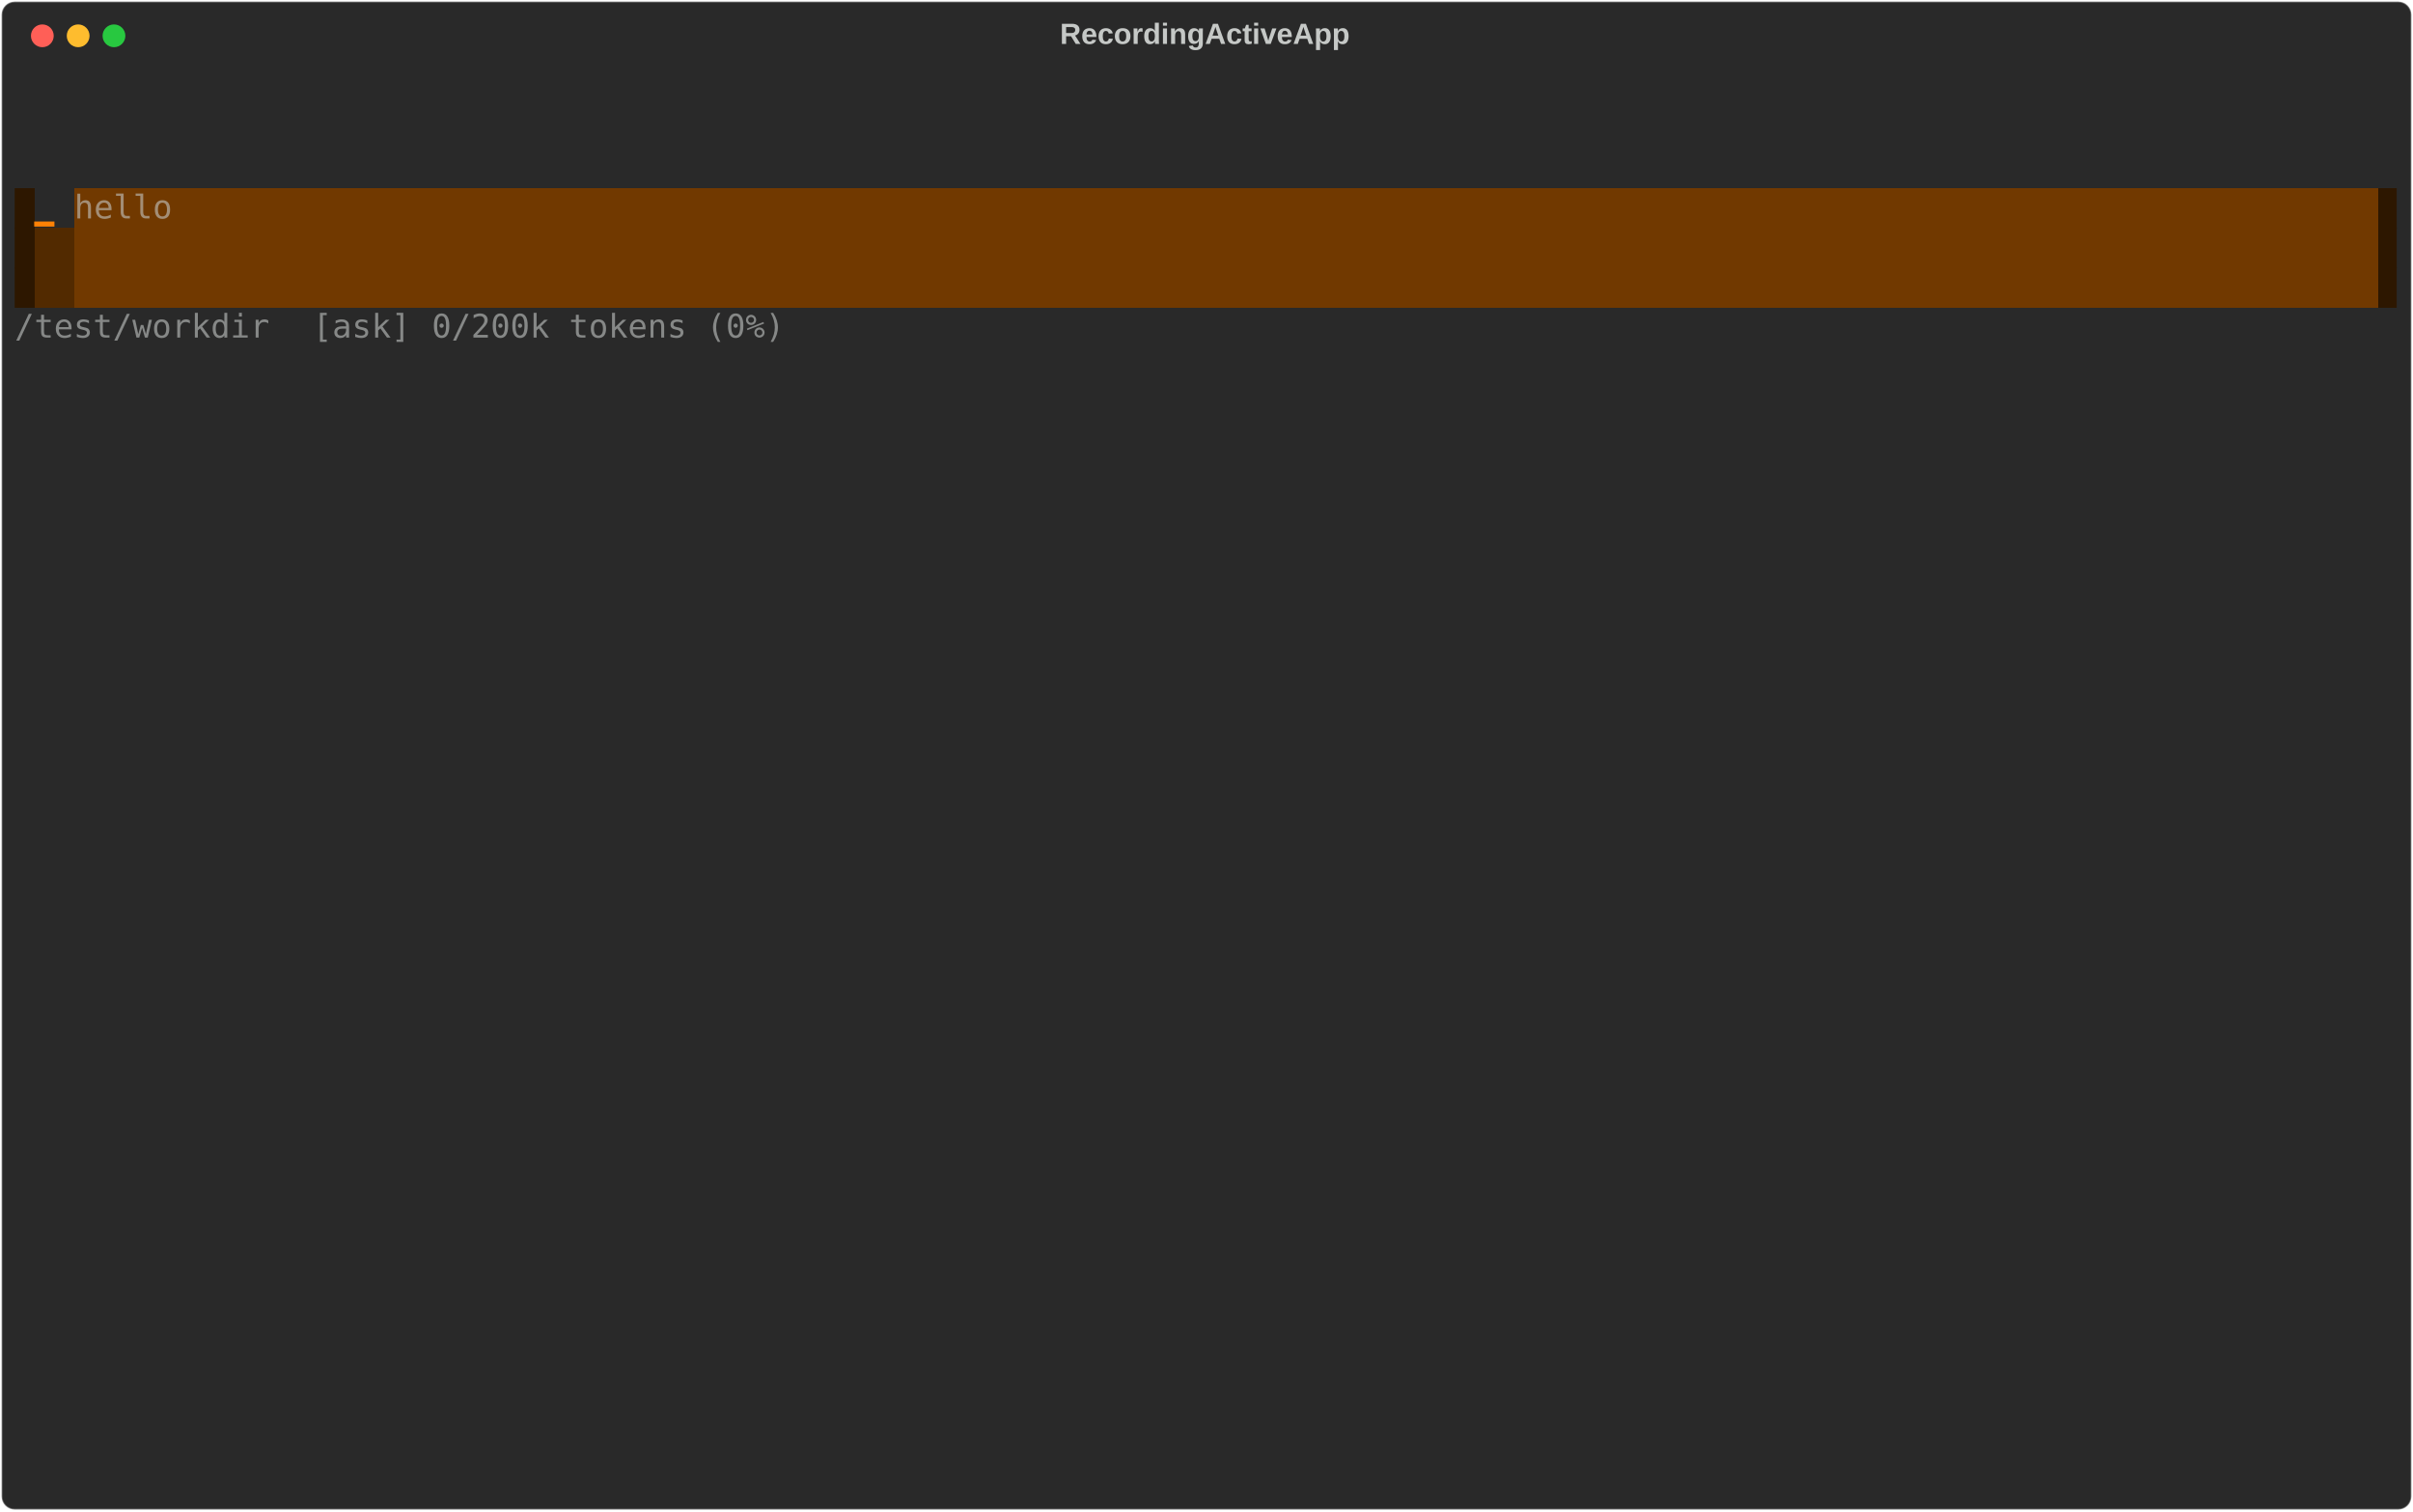
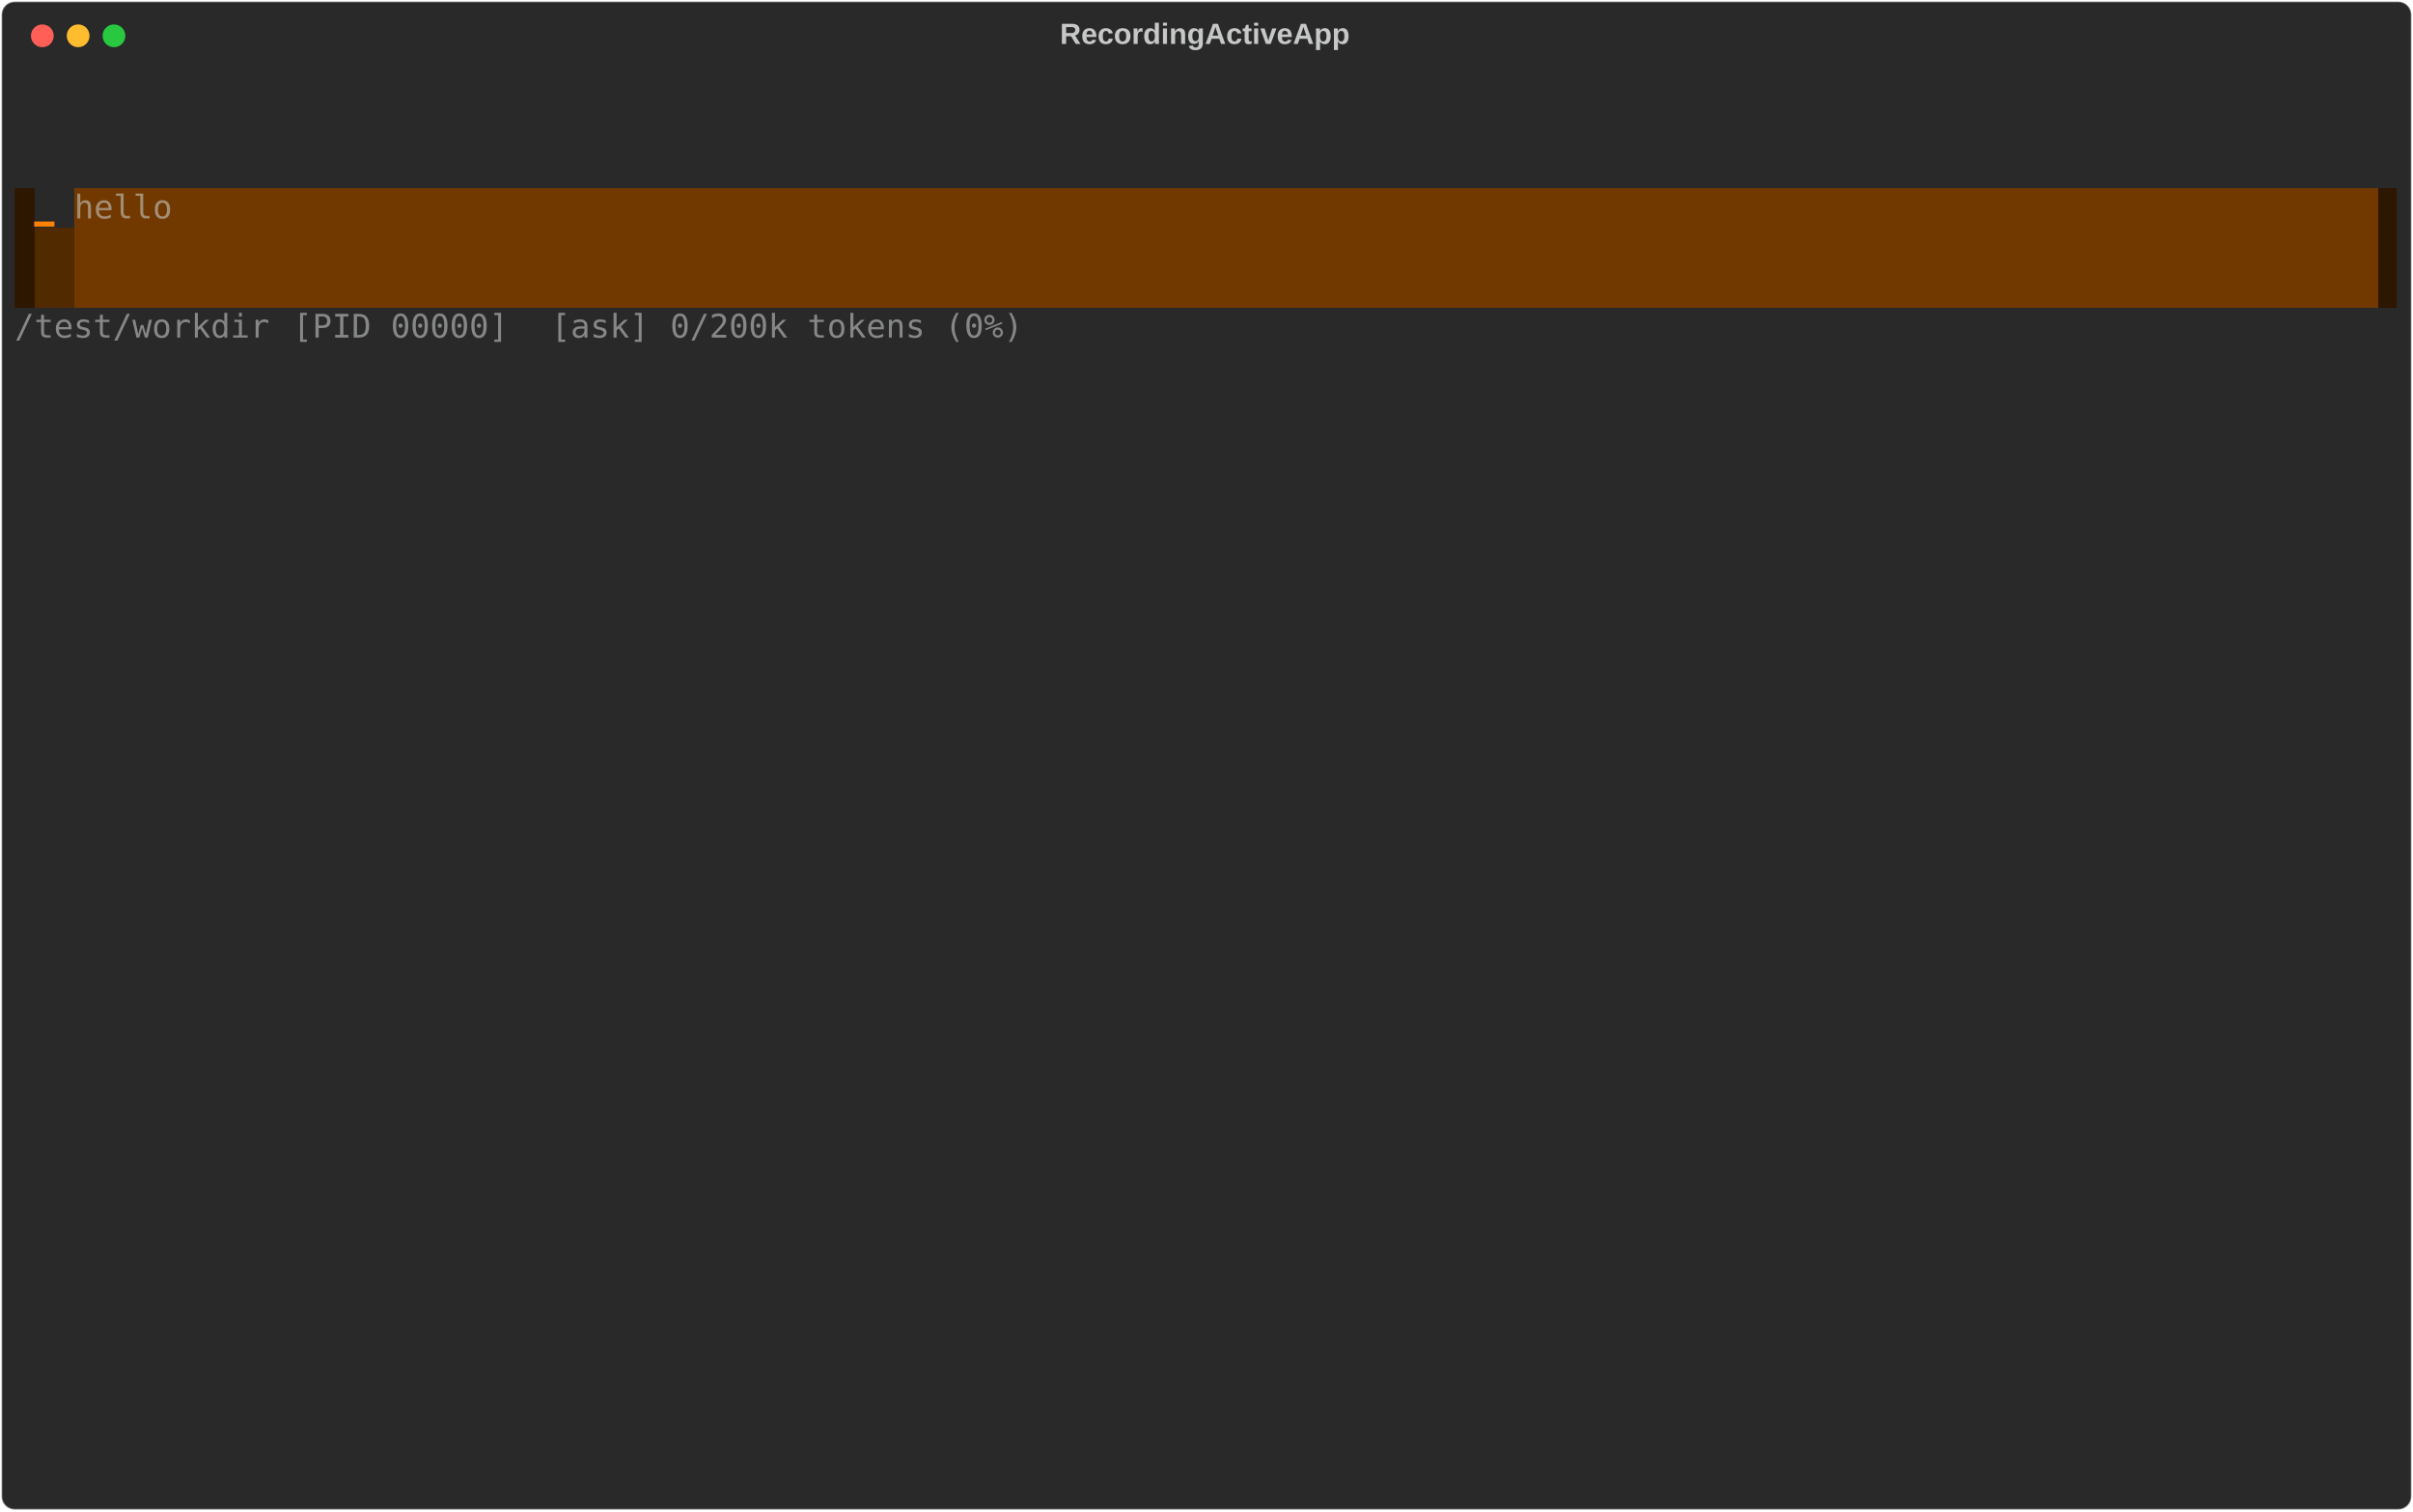
<svg xmlns="http://www.w3.org/2000/svg" class="rich-terminal" viewBox="0 0 1482 928.4">
  <style>

    @font-face {
        font-family: "Fira Code";
        src: local("FiraCode-Regular"),
                url("https://cdnjs.cloudflare.com/ajax/libs/firacode/6.2.0/woff2/FiraCode-Regular.woff2") format("woff2"),
                url("https://cdnjs.cloudflare.com/ajax/libs/firacode/6.2.0/woff/FiraCode-Regular.woff") format("woff");
        font-style: normal;
        font-weight: 400;
    }
    @font-face {
        font-family: "Fira Code";
        src: local("FiraCode-Bold"),
                url("https://cdnjs.cloudflare.com/ajax/libs/firacode/6.2.0/woff2/FiraCode-Bold.woff2") format("woff2"),
                url("https://cdnjs.cloudflare.com/ajax/libs/firacode/6.2.0/woff/FiraCode-Bold.woff") format("woff");
        font-style: bold;
        font-weight: 700;
    }

    .terminal-matrix {
        font-family: Fira Code, monospace;
        font-size: 20px;
        line-height: 24.4px;
        font-variant-east-asian: full-width;
    }

    .terminal-title {
        font-size: 18px;
        font-weight: bold;
        font-family: arial;
    }

    .terminal-r1 { fill: #c5c8c6 }
.terminal-r2 { fill: #ff8205;font-weight: bold }
.terminal-r3 { fill: #a38e76 }
.terminal-r4 { fill: #868887 }
    </style>
  <defs>
    <clipPath id="terminal-clip-terminal">
      <rect x="0" y="0" width="1463.0" height="877.4" />
    </clipPath>
    <clipPath id="terminal-line-0">
      <rect x="0" y="1.5" width="1464" height="24.65" />
    </clipPath>
    <clipPath id="terminal-line-1">
      <rect x="0" y="25.9" width="1464" height="24.65" />
    </clipPath>
    <clipPath id="terminal-line-2">
      <rect x="0" y="50.3" width="1464" height="24.65" />
    </clipPath>
    <clipPath id="terminal-line-3">
      <rect x="0" y="74.7" width="1464" height="24.65" />
    </clipPath>
    <clipPath id="terminal-line-4">
      <rect x="0" y="99.1" width="1464" height="24.65" />
    </clipPath>
    <clipPath id="terminal-line-5">
      <rect x="0" y="123.5" width="1464" height="24.65" />
    </clipPath>
    <clipPath id="terminal-line-6">
      <rect x="0" y="147.9" width="1464" height="24.65" />
    </clipPath>
    <clipPath id="terminal-line-7">
      <rect x="0" y="172.3" width="1464" height="24.65" />
    </clipPath>
    <clipPath id="terminal-line-8">
      <rect x="0" y="196.7" width="1464" height="24.65" />
    </clipPath>
    <clipPath id="terminal-line-9">
      <rect x="0" y="221.1" width="1464" height="24.65" />
    </clipPath>
    <clipPath id="terminal-line-10">
      <rect x="0" y="245.5" width="1464" height="24.65" />
    </clipPath>
    <clipPath id="terminal-line-11">
      <rect x="0" y="269.9" width="1464" height="24.65" />
    </clipPath>
    <clipPath id="terminal-line-12">
      <rect x="0" y="294.3" width="1464" height="24.65" />
    </clipPath>
    <clipPath id="terminal-line-13">
      <rect x="0" y="318.7" width="1464" height="24.65" />
    </clipPath>
    <clipPath id="terminal-line-14">
      <rect x="0" y="343.1" width="1464" height="24.65" />
    </clipPath>
    <clipPath id="terminal-line-15">
      <rect x="0" y="367.5" width="1464" height="24.65" />
    </clipPath>
    <clipPath id="terminal-line-16">
      <rect x="0" y="391.9" width="1464" height="24.65" />
    </clipPath>
    <clipPath id="terminal-line-17">
      <rect x="0" y="416.3" width="1464" height="24.65" />
    </clipPath>
    <clipPath id="terminal-line-18">
      <rect x="0" y="440.7" width="1464" height="24.65" />
    </clipPath>
    <clipPath id="terminal-line-19">
      <rect x="0" y="465.1" width="1464" height="24.65" />
    </clipPath>
    <clipPath id="terminal-line-20">
      <rect x="0" y="489.5" width="1464" height="24.65" />
    </clipPath>
    <clipPath id="terminal-line-21">
      <rect x="0" y="513.9" width="1464" height="24.65" />
    </clipPath>
    <clipPath id="terminal-line-22">
      <rect x="0" y="538.3" width="1464" height="24.65" />
    </clipPath>
    <clipPath id="terminal-line-23">
      <rect x="0" y="562.7" width="1464" height="24.65" />
    </clipPath>
    <clipPath id="terminal-line-24">
      <rect x="0" y="587.1" width="1464" height="24.65" />
    </clipPath>
    <clipPath id="terminal-line-25">
      <rect x="0" y="611.5" width="1464" height="24.65" />
    </clipPath>
    <clipPath id="terminal-line-26">
      <rect x="0" y="635.9" width="1464" height="24.65" />
    </clipPath>
    <clipPath id="terminal-line-27">
      <rect x="0" y="660.3" width="1464" height="24.65" />
    </clipPath>
    <clipPath id="terminal-line-28">
      <rect x="0" y="684.7" width="1464" height="24.65" />
    </clipPath>
    <clipPath id="terminal-line-29">
      <rect x="0" y="709.1" width="1464" height="24.65" />
    </clipPath>
    <clipPath id="terminal-line-30">
      <rect x="0" y="733.5" width="1464" height="24.65" />
    </clipPath>
    <clipPath id="terminal-line-31">
      <rect x="0" y="757.9" width="1464" height="24.65" />
    </clipPath>
    <clipPath id="terminal-line-32">
      <rect x="0" y="782.3" width="1464" height="24.65" />
    </clipPath>
    <clipPath id="terminal-line-33">
      <rect x="0" y="806.7" width="1464" height="24.65" />
    </clipPath>
    <clipPath id="terminal-line-34">
      <rect x="0" y="831.1" width="1464" height="24.65" />
    </clipPath>
  </defs>
  <rect fill="#292929" stroke="rgba(255,255,255,0.35)" stroke-width="1" x="1" y="1" width="1480" height="926.4" rx="8" />
  <text class="terminal-title" fill="#c5c8c6" text-anchor="middle" x="740" y="27">RecordingActiveApp</text>
  <g transform="translate(26,22)">
    <circle cx="0" cy="0" r="7" fill="#ff5f57" />
    <circle cx="22" cy="0" r="7" fill="#febc2e" />
    <circle cx="44" cy="0" r="7" fill="#28c840" />
  </g>
  <g transform="translate(9, 41)" clip-path="url(#terminal-clip-terminal)">
    <rect fill="#2d1700" x="0" y="74.7" width="12.2" height="24.65" shape-rendering="crispEdges" />
    <rect fill="#713900" x="36.6" y="74.7" width="1415.2" height="24.65" shape-rendering="crispEdges" />
    <rect fill="#2d1700" x="1451.8" y="74.7" width="12.2" height="24.65" shape-rendering="crispEdges" />
    <rect fill="#2d1700" x="0" y="99.1" width="12.2" height="24.65" shape-rendering="crispEdges" />
    <rect fill="#522a00" x="12.2" y="99.1" width="24.4" height="24.65" shape-rendering="crispEdges" />
    <rect fill="#713900" x="36.6" y="99.1" width="1415.2" height="24.65" shape-rendering="crispEdges" />
    <rect fill="#2d1700" x="1451.8" y="99.1" width="12.2" height="24.65" shape-rendering="crispEdges" />
    <rect fill="#2d1700" x="0" y="123.5" width="12.2" height="24.65" shape-rendering="crispEdges" />
    <rect fill="#522a00" x="12.2" y="123.5" width="24.4" height="24.65" shape-rendering="crispEdges" />
    <rect fill="#713900" x="36.6" y="123.5" width="1415.2" height="24.65" shape-rendering="crispEdges" />
    <rect fill="#2d1700" x="1451.8" y="123.5" width="12.2" height="24.65" shape-rendering="crispEdges" />
    <g class="terminal-matrix">
      <text class="terminal-r1" x="1464" y="20" textLength="12.2" clip-path="url(#terminal-line-0)">
</text>
      <text class="terminal-r1" x="1464" y="44.4" textLength="12.2" clip-path="url(#terminal-line-1)">
</text>
      <text class="terminal-r1" x="1464" y="68.8" textLength="12.2" clip-path="url(#terminal-line-2)">
</text>
      <text class="terminal-r2" x="12.2" y="93.2" textLength="12.2" clip-path="url(#terminal-line-3)">▁</text>
      <text class="terminal-r3" x="36.6" y="93.2" textLength="1415.2" clip-path="url(#terminal-line-3)">hello                                                                                                               </text>
      <text class="terminal-r1" x="1464" y="93.2" textLength="12.2" clip-path="url(#terminal-line-3)">
</text>
      <text class="terminal-r1" x="1464" y="117.6" textLength="12.2" clip-path="url(#terminal-line-4)">
</text>
      <text class="terminal-r1" x="1464" y="142" textLength="12.2" clip-path="url(#terminal-line-5)">
</text>
      <text class="terminal-r4" x="0" y="166.4" textLength="158.6" clip-path="url(#terminal-line-6)">/test/workdir</text>
-       <text class="terminal-r4" x="183" y="166.4" textLength="61" clip-path="url(#terminal-line-6)">[ask]</text>
-       <text class="terminal-r4" x="256.2" y="166.4" textLength="219.6" clip-path="url(#terminal-line-6)">0/200k tokens (0%)</text>
+       <text class="terminal-r4" x="170.8" y="166.4" textLength="134.2" clip-path="url(#terminal-line-6)">[PID 00000]</text>
+       <text class="terminal-r4" x="329.4" y="166.4" textLength="61" clip-path="url(#terminal-line-6)">[ask]</text>
+       <text class="terminal-r4" x="402.6" y="166.4" textLength="219.6" clip-path="url(#terminal-line-6)">0/200k tokens (0%)</text>
      <text class="terminal-r1" x="1464" y="166.4" textLength="12.2" clip-path="url(#terminal-line-6)">
</text>
      <text class="terminal-r1" x="1464" y="190.8" textLength="12.2" clip-path="url(#terminal-line-7)">
</text>
      <text class="terminal-r1" x="1464" y="215.2" textLength="12.2" clip-path="url(#terminal-line-8)">
</text>
      <text class="terminal-r1" x="1464" y="239.6" textLength="12.2" clip-path="url(#terminal-line-9)">
</text>
      <text class="terminal-r1" x="1464" y="264" textLength="12.2" clip-path="url(#terminal-line-10)">
</text>
      <text class="terminal-r1" x="1464" y="288.4" textLength="12.2" clip-path="url(#terminal-line-11)">
</text>
      <text class="terminal-r1" x="1464" y="312.8" textLength="12.2" clip-path="url(#terminal-line-12)">
</text>
      <text class="terminal-r1" x="1464" y="337.2" textLength="12.2" clip-path="url(#terminal-line-13)">
</text>
      <text class="terminal-r1" x="1464" y="361.6" textLength="12.2" clip-path="url(#terminal-line-14)">
</text>
      <text class="terminal-r1" x="1464" y="386" textLength="12.2" clip-path="url(#terminal-line-15)">
</text>
      <text class="terminal-r1" x="1464" y="410.4" textLength="12.2" clip-path="url(#terminal-line-16)">
</text>
      <text class="terminal-r1" x="1464" y="434.8" textLength="12.2" clip-path="url(#terminal-line-17)">
</text>
      <text class="terminal-r1" x="1464" y="459.2" textLength="12.2" clip-path="url(#terminal-line-18)">
</text>
      <text class="terminal-r1" x="1464" y="483.6" textLength="12.2" clip-path="url(#terminal-line-19)">
</text>
      <text class="terminal-r1" x="1464" y="508" textLength="12.2" clip-path="url(#terminal-line-20)">
</text>
      <text class="terminal-r1" x="1464" y="532.4" textLength="12.2" clip-path="url(#terminal-line-21)">
</text>
      <text class="terminal-r1" x="1464" y="556.8" textLength="12.2" clip-path="url(#terminal-line-22)">
</text>
      <text class="terminal-r1" x="1464" y="581.2" textLength="12.2" clip-path="url(#terminal-line-23)">
</text>
      <text class="terminal-r1" x="1464" y="605.6" textLength="12.2" clip-path="url(#terminal-line-24)">
</text>
      <text class="terminal-r1" x="1464" y="630" textLength="12.2" clip-path="url(#terminal-line-25)">
</text>
      <text class="terminal-r1" x="1464" y="654.4" textLength="12.2" clip-path="url(#terminal-line-26)">
</text>
      <text class="terminal-r1" x="1464" y="678.8" textLength="12.2" clip-path="url(#terminal-line-27)">
</text>
      <text class="terminal-r1" x="1464" y="703.2" textLength="12.2" clip-path="url(#terminal-line-28)">
</text>
      <text class="terminal-r1" x="1464" y="727.6" textLength="12.2" clip-path="url(#terminal-line-29)">
</text>
      <text class="terminal-r1" x="1464" y="752" textLength="12.2" clip-path="url(#terminal-line-30)">
</text>
      <text class="terminal-r1" x="1464" y="776.4" textLength="12.2" clip-path="url(#terminal-line-31)">
</text>
      <text class="terminal-r1" x="1464" y="800.8" textLength="12.2" clip-path="url(#terminal-line-32)">
</text>
      <text class="terminal-r1" x="1464" y="825.2" textLength="12.2" clip-path="url(#terminal-line-33)">
</text>
      <text class="terminal-r1" x="1464" y="849.6" textLength="12.2" clip-path="url(#terminal-line-34)">
</text>
    </g>
  </g>
</svg>
